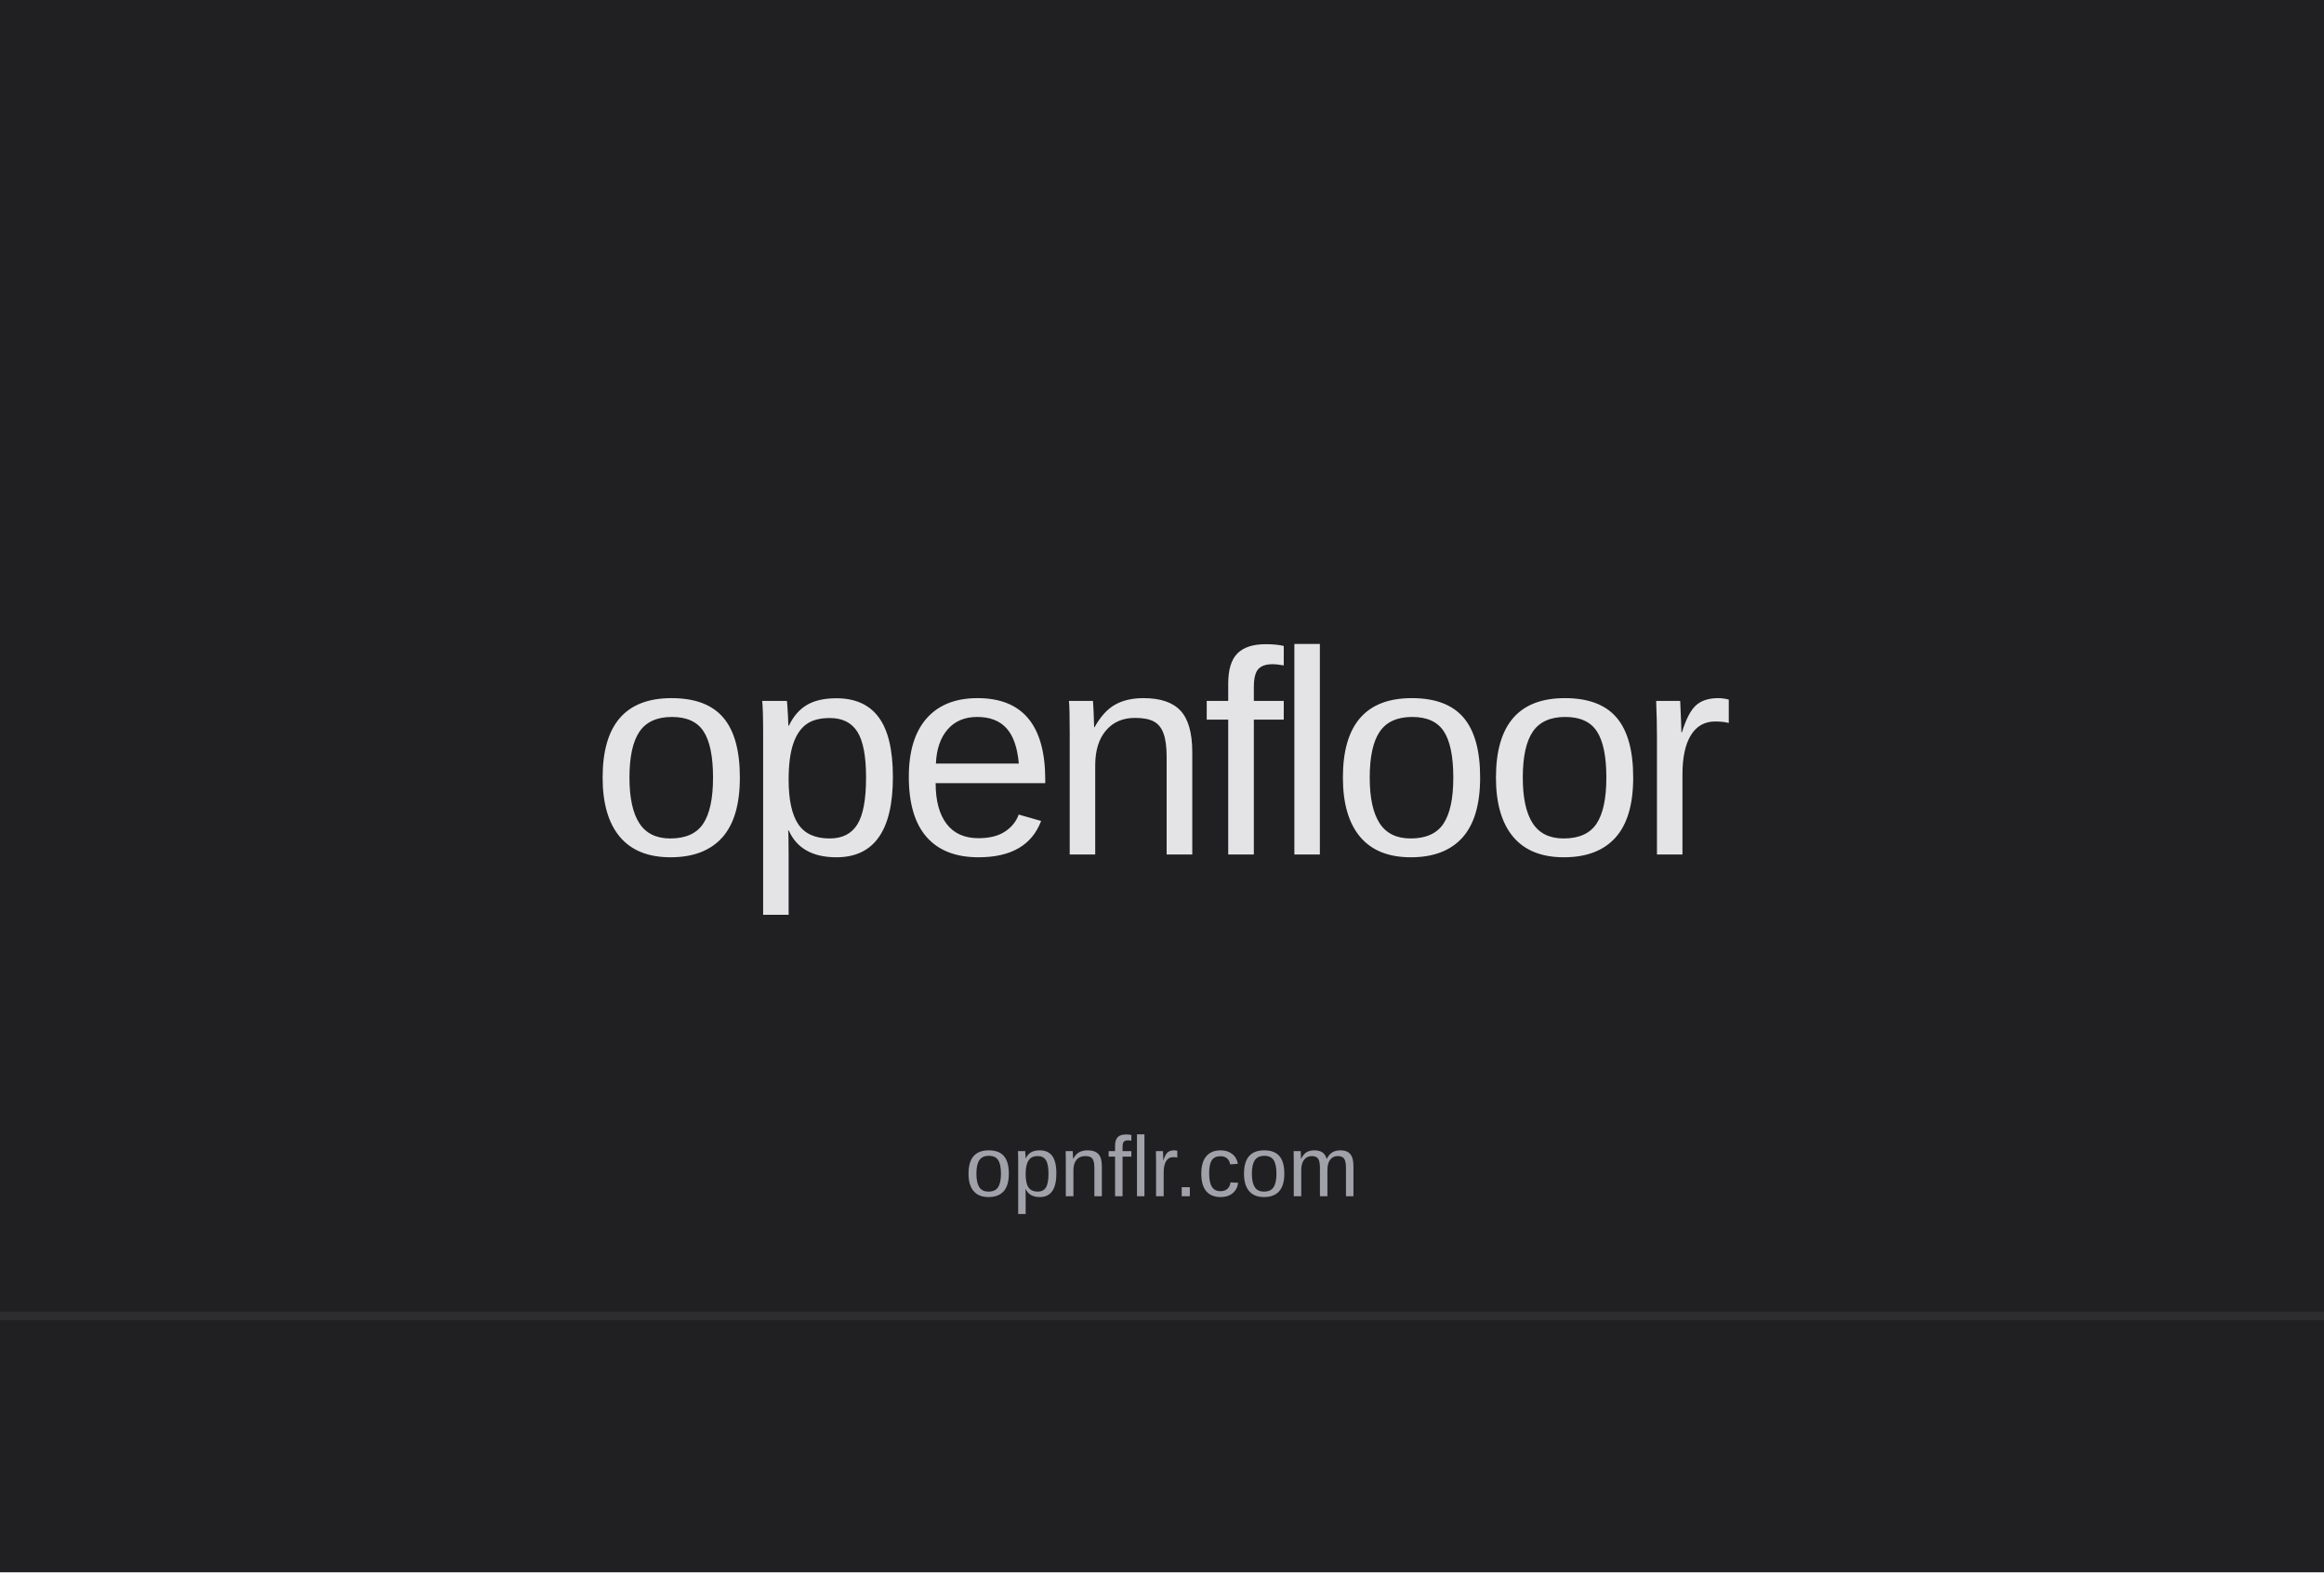
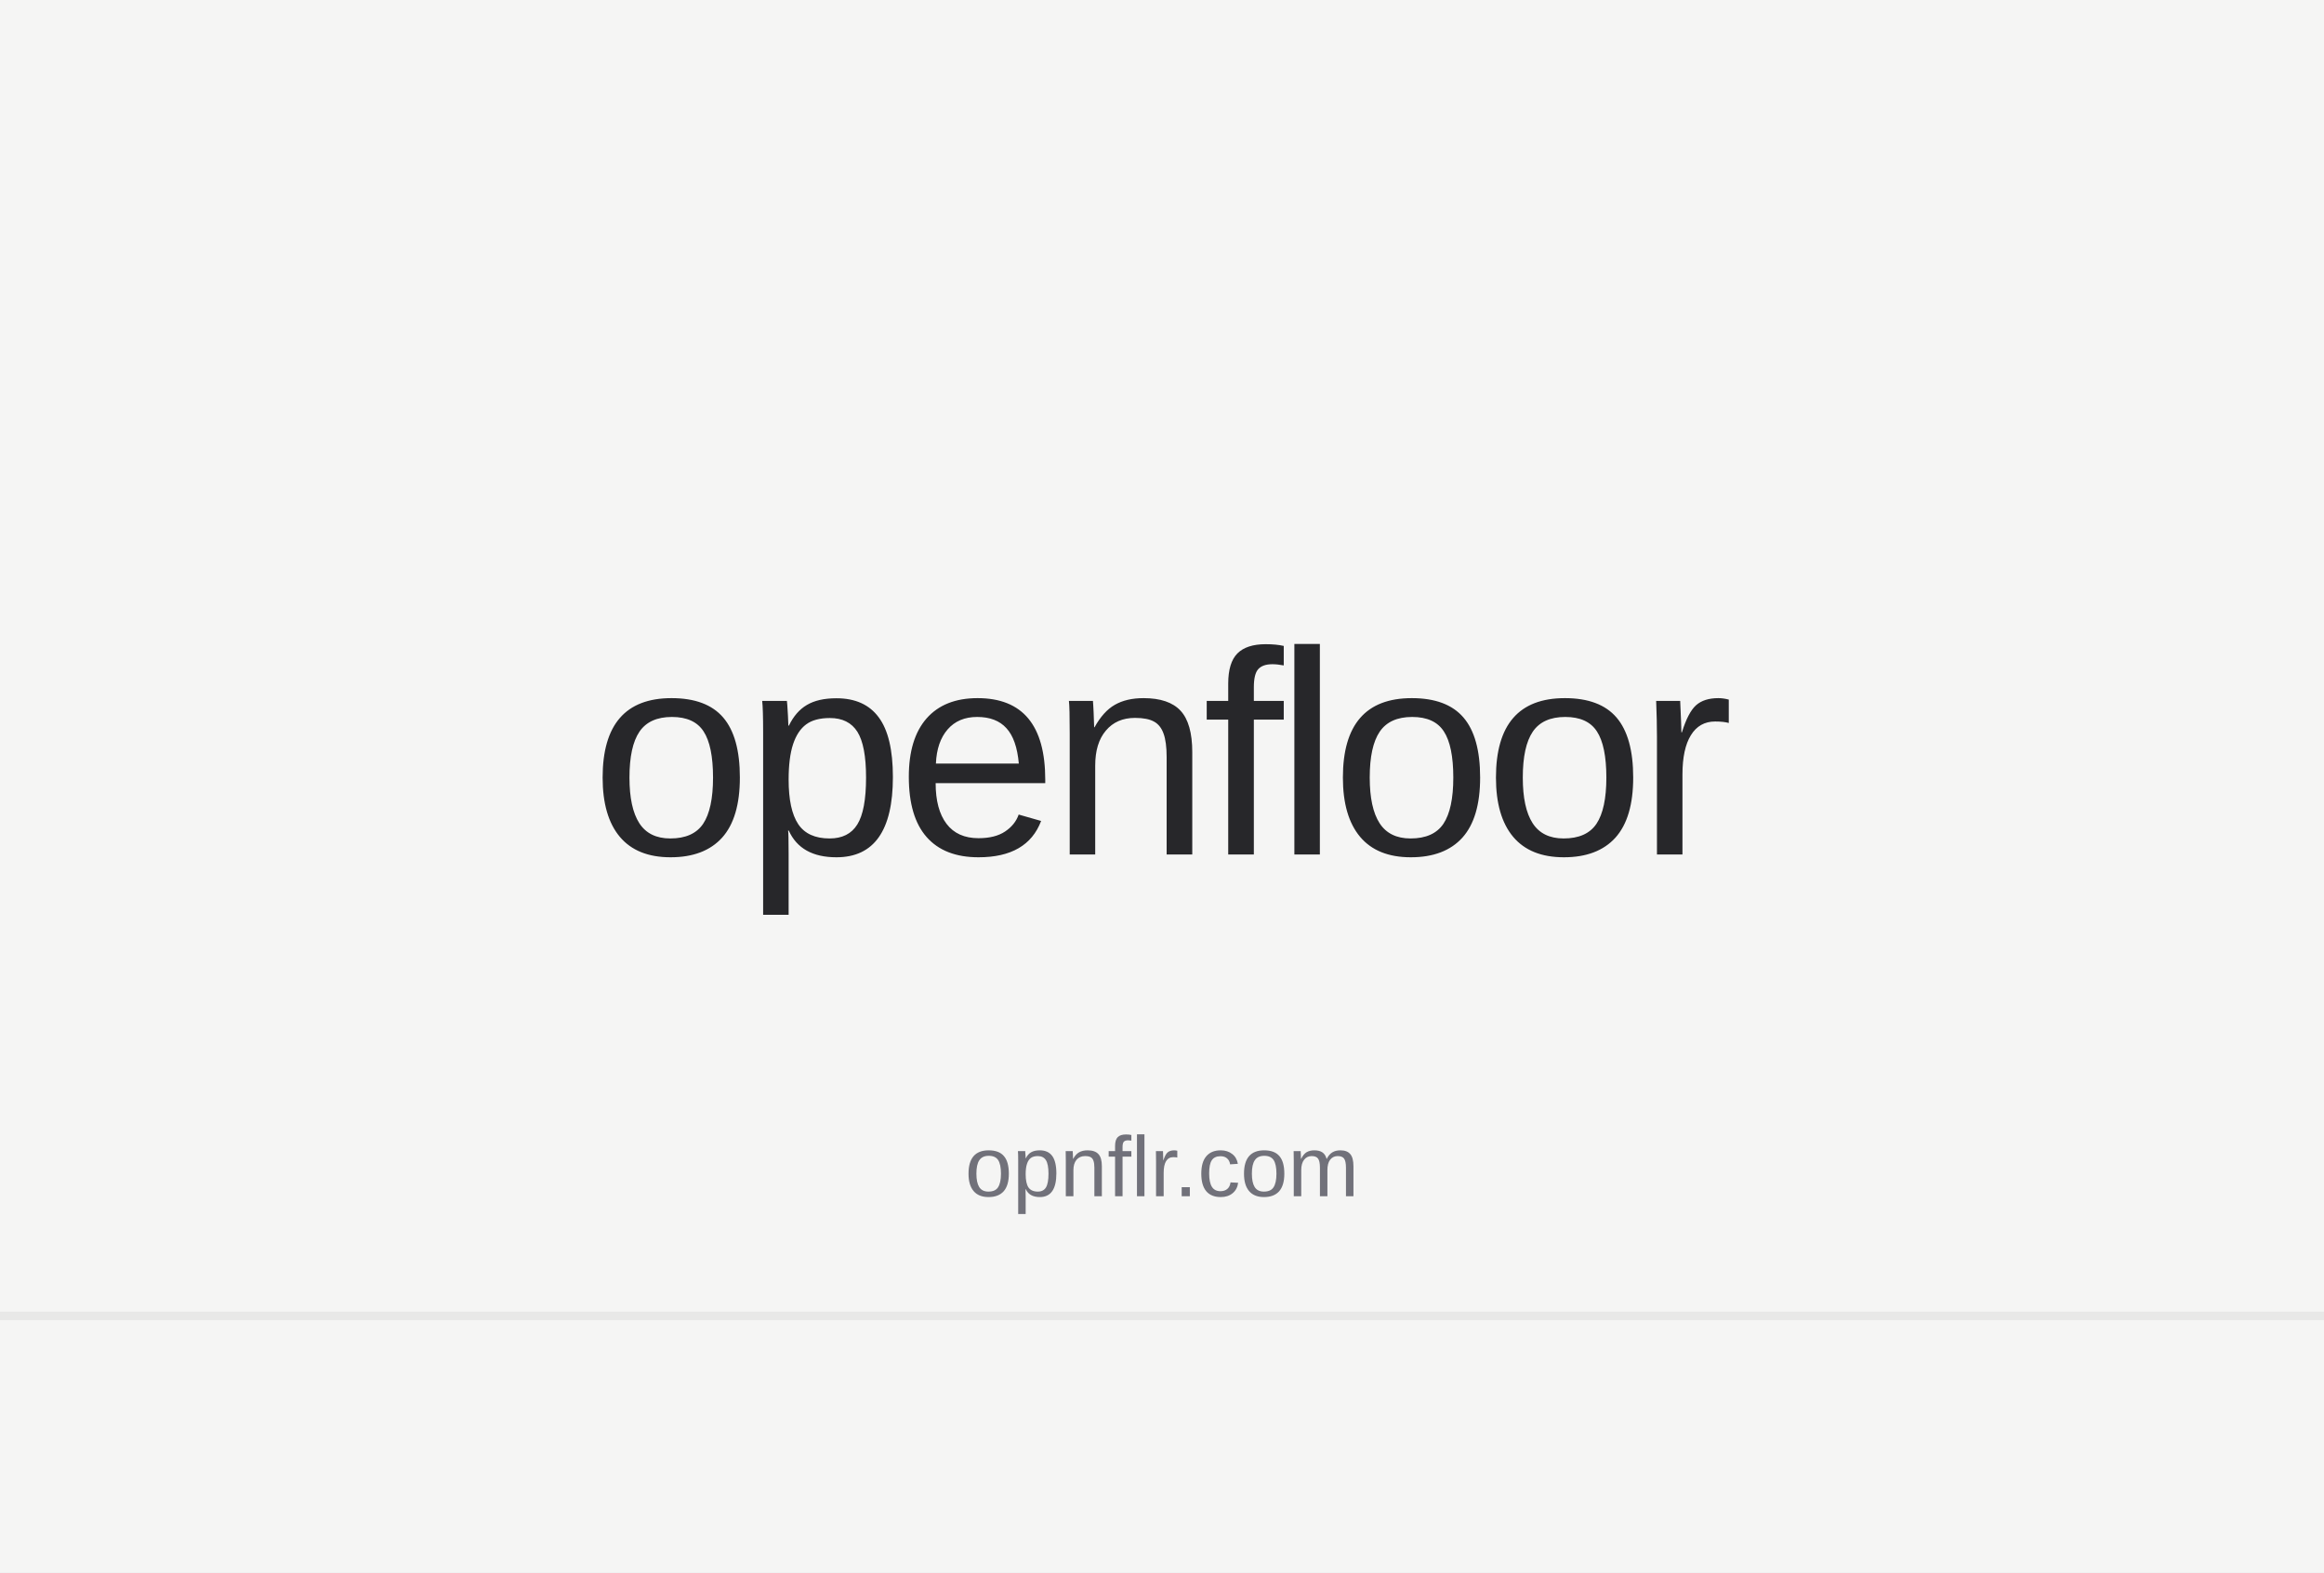
<svg xmlns="http://www.w3.org/2000/svg" width="544" height="368" viewBox="0 0 272 184">
-   <rect width="272" height="184" fill="#202023" />
-   <path d="M0 154h272" stroke="#fff" stroke-opacity=".06" />
-   <text x="136" y="100" fill="#e4e4e7" font-size="34" letter-spacing="-1" font-weight="500" font-family="Arial,sans-serif" text-anchor="middle">openfloor</text>
-   <text x="136" y="140" fill="#a1a1aa" font-size="10" font-family="Arial,sans-serif" text-anchor="middle">opnflr.com</text>
+   <rect width="272" height="184" fill="#f5f5f4" />
+   <path d="M0 154h272" stroke="#18181b" stroke-opacity=".06" />
+   <text x="136" y="100" fill="#27272a" font-size="34" letter-spacing="-1" font-weight="500" font-family="Arial,sans-serif" text-anchor="middle">openfloor</text>
+   <text x="136" y="140" fill="#71717a" font-size="10" font-family="Arial,sans-serif" text-anchor="middle">opnflr.com</text>
</svg>
